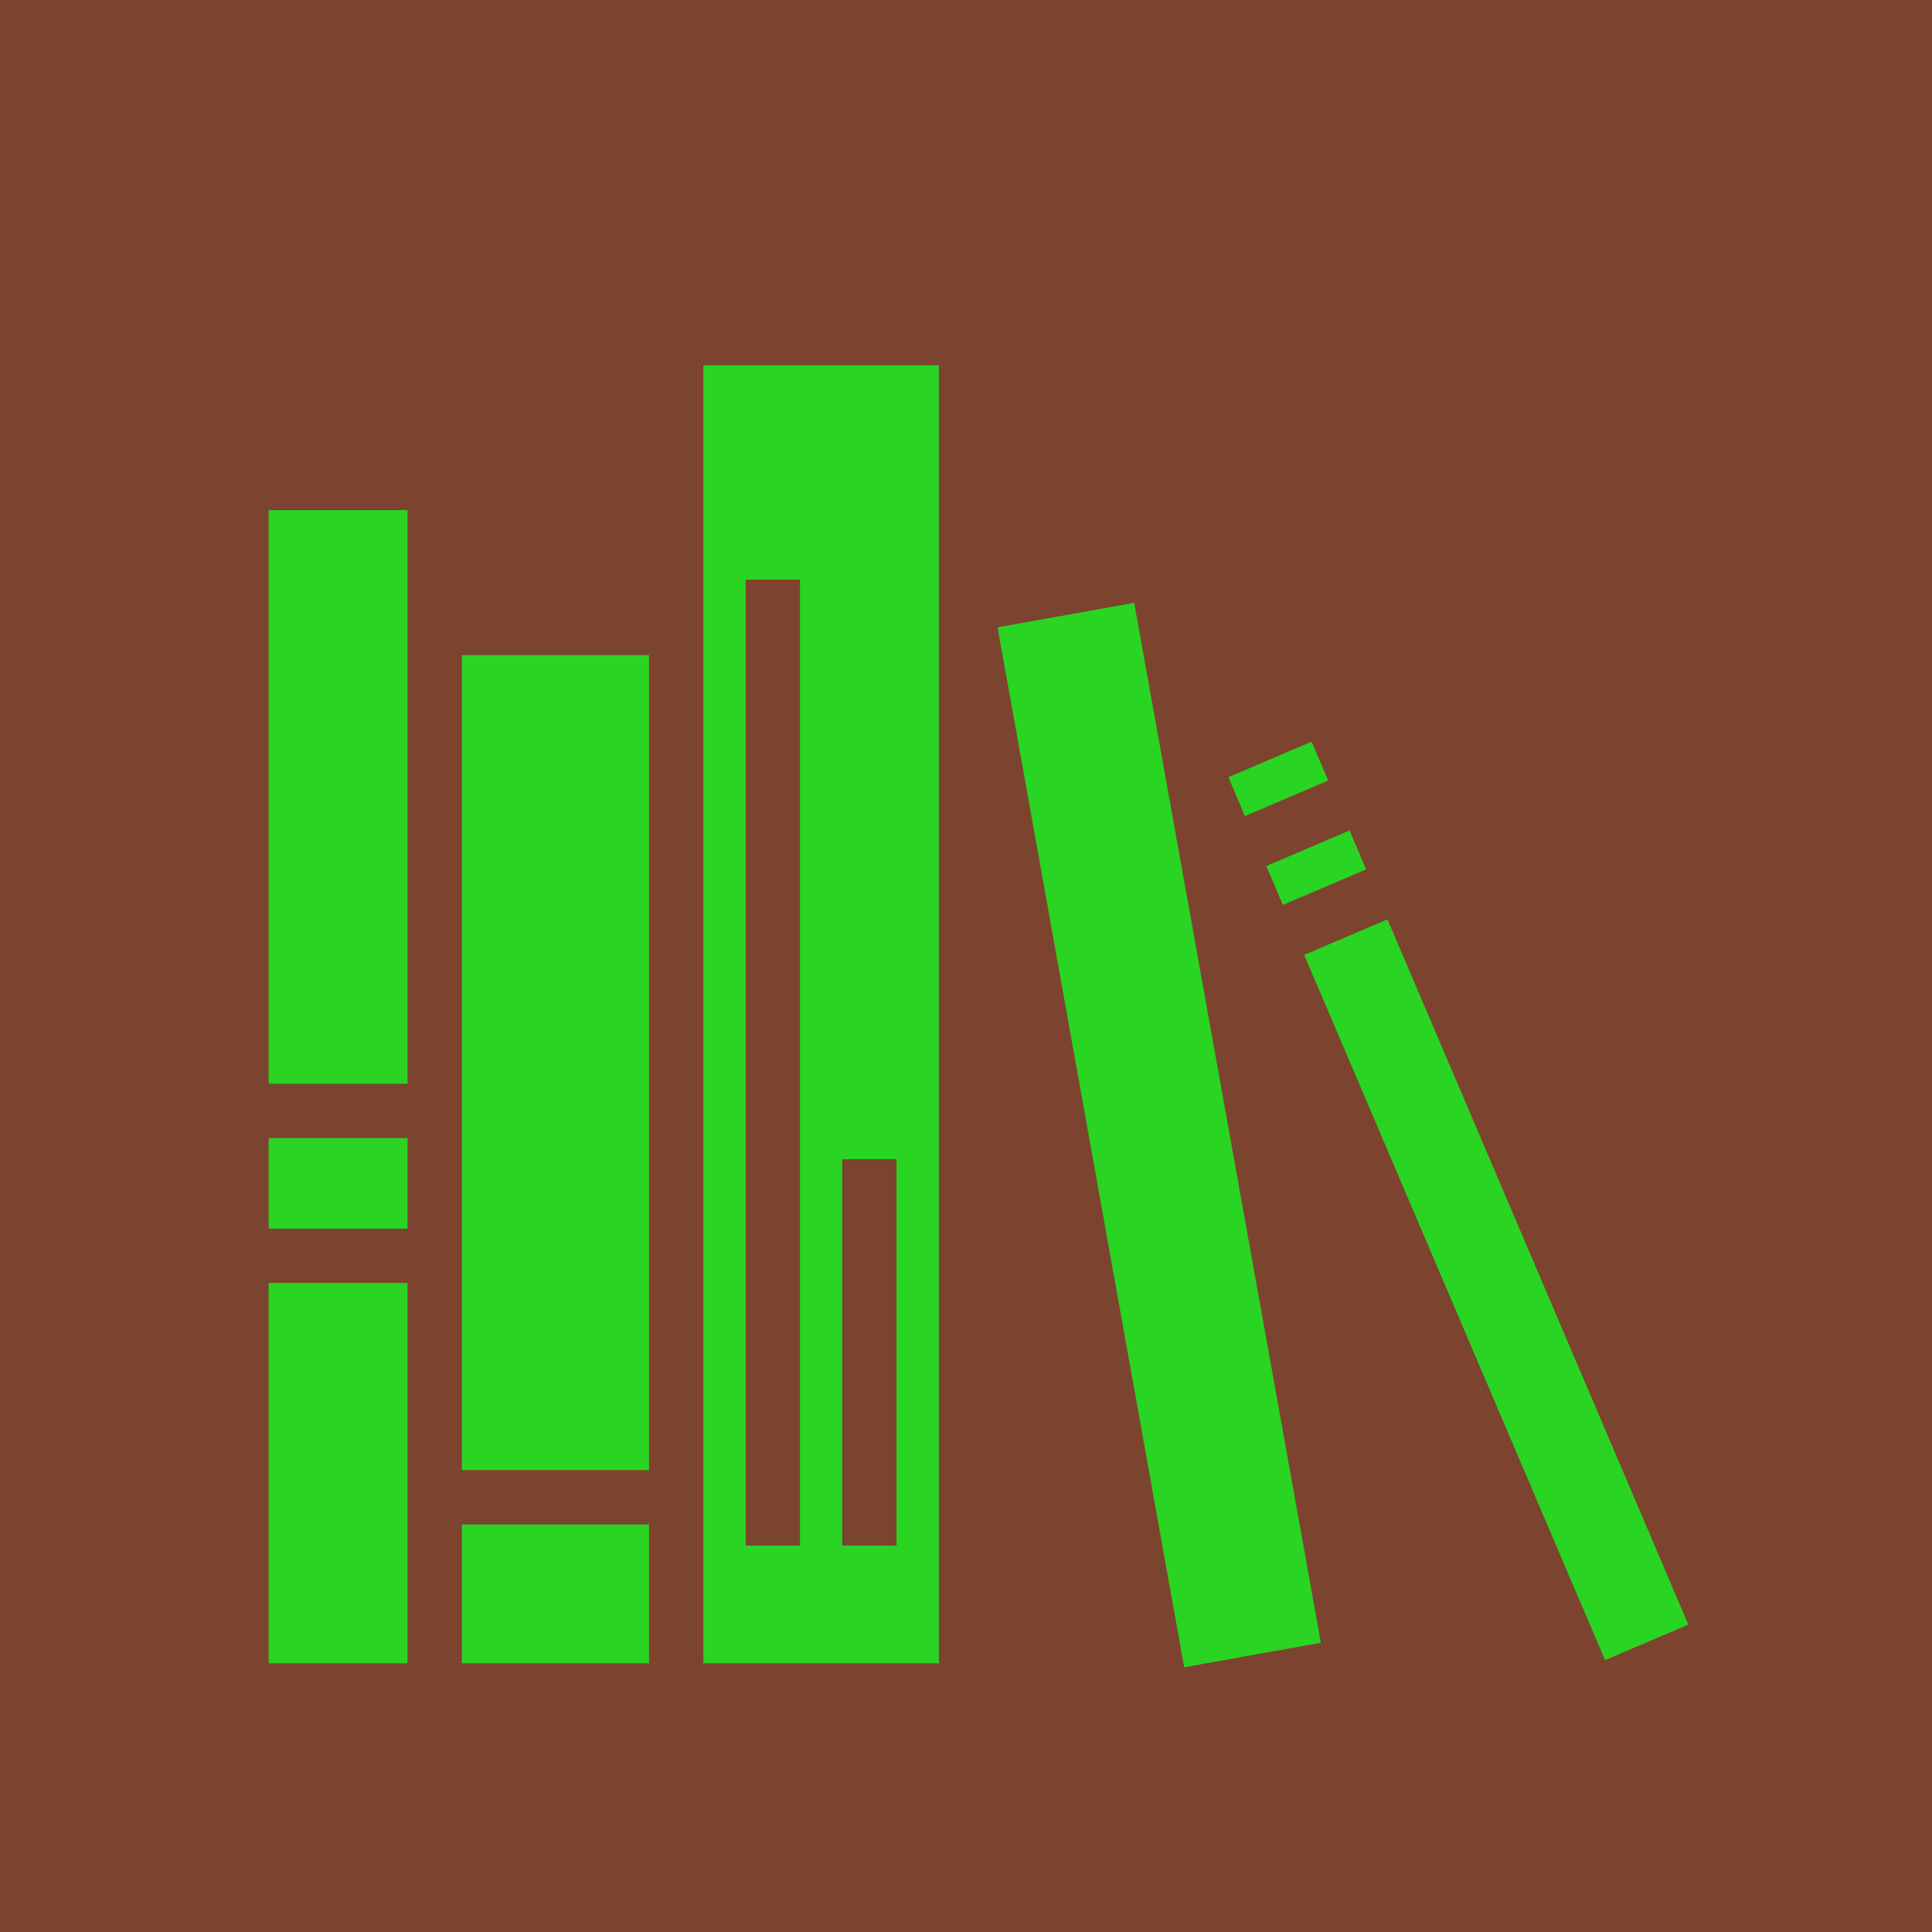
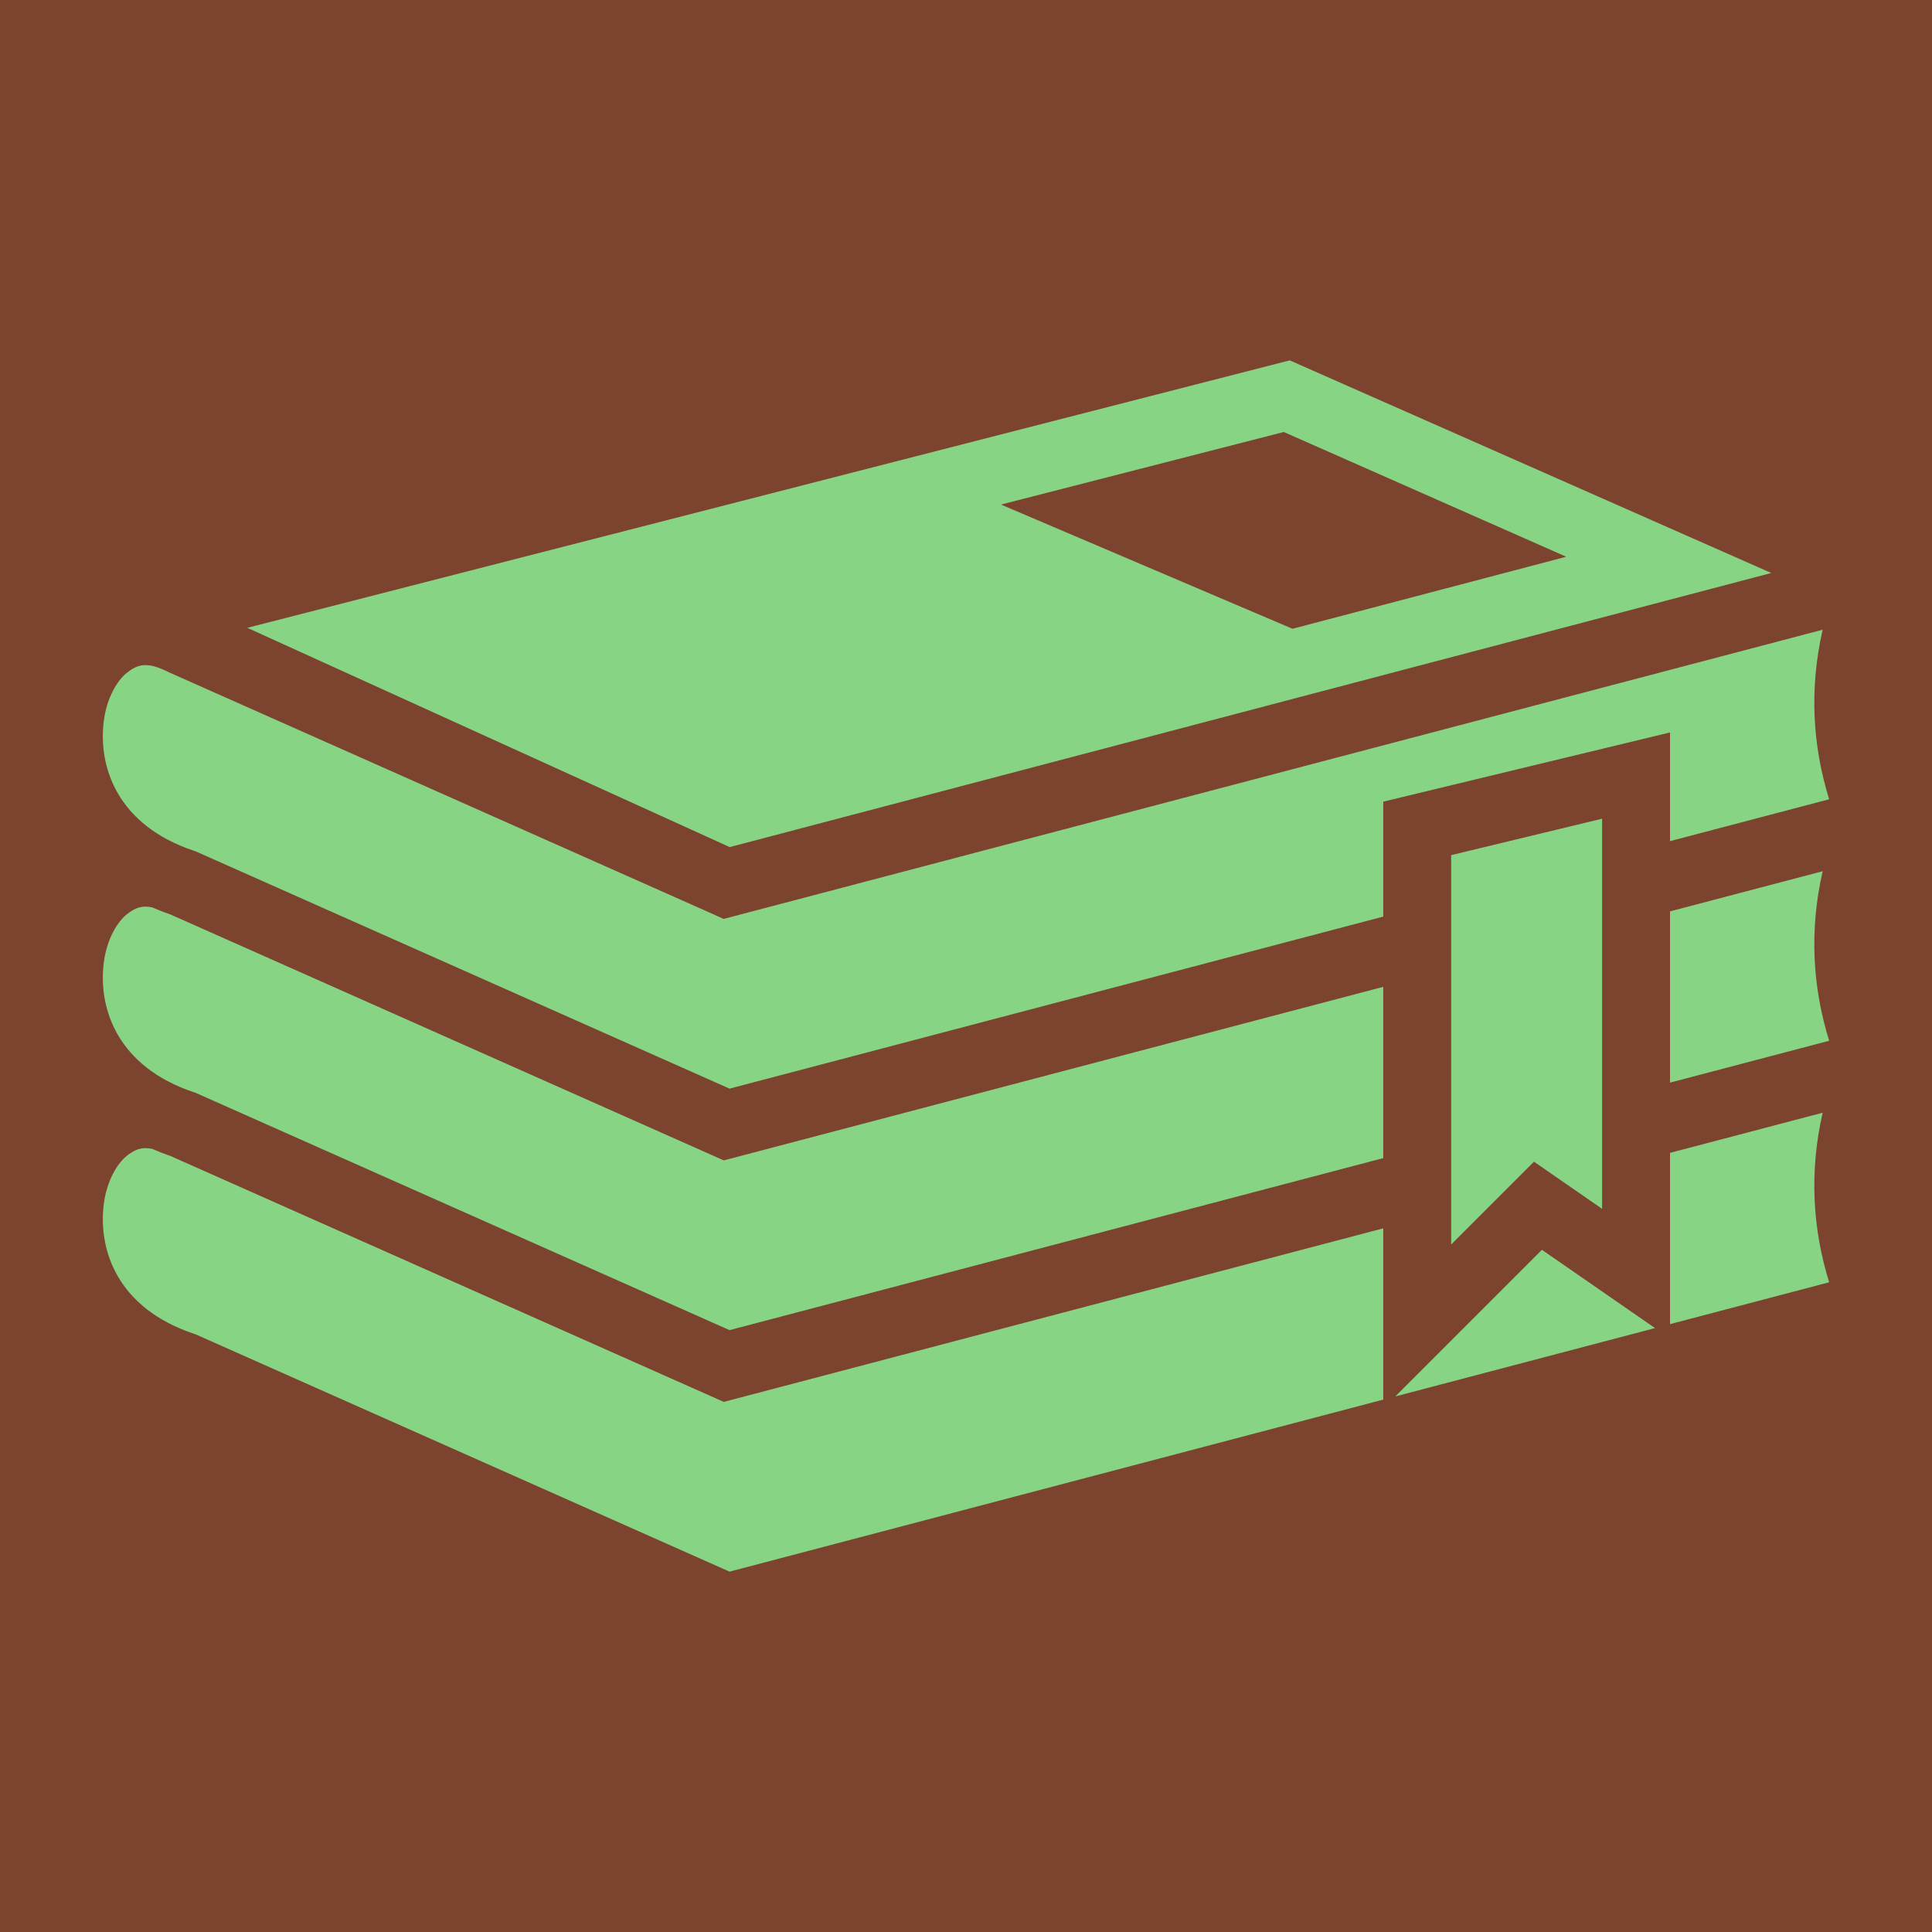
<svg xmlns="http://www.w3.org/2000/svg" style="height: 512px; width: 512px;" viewBox="0 0 512 512">
  <path d="M0 0h512v512H0z" fill="#7c432f" fill-opacity="1" />
  <g class="" style="" transform="translate(0,0)">
-     <path d="M169 57v430h78V57h-78zM25 105v190h46V105H25zm158 23h18v320h-18V128zm128.725 7.69l-45.276 8.124 61.825 344.497 45.276-8.124-61.825-344.497zM89 153v270h62V153H89zm281.502 28.68l-27.594 11.773 5.494 12.877 27.594-11.773-5.494-12.877zm12.56 29.433l-27.597 11.772 5.494 12.877 27.593-11.772-5.492-12.877zm12.555 29.434l-27.594 11.77 99.674 233.628 27.594-11.773-99.673-233.625zM25 313v30h46v-30H25zm190 7h18v128h-18V320zM25 361v126h46V361H25zm64 80v46h62v-46H89z" fill="#2ad422" fill-opacity="1" transform="translate(51.2, 51.2) scale(0.8, 0.8) rotate(0, 256, 256) skewX(0) skewY(0)" />
+     <path d="M341.79 95.5L65.54 166.379l127.84 58.11 276.025-72.64L341.789 95.5zm-1.577 18.984l74.858 33.059-72.551 19.09-77.258-32.916 74.951-19.233zm142.813 52.395L194.864 242.71l-3.057.805h-.002l-.041.01-2.857-1.3L44.73 178.15l-.184-.092c-5.585-2.793-8.012-1.992-10.77.11-2.757 2.1-5.515 6.88-6.275 12.956-1.519 12.153 3.616 27.58 23.916 34.346l.412.139L193.338 288.5l173.235-45.588V212.45l76-18.345v28.806l42.173-11.097c-4.36-14.037-5.33-29.146-1.72-44.934zm-58.453 50.086l-40 9.656v103.186l21.947-21.948 18.053 12.498V216.965zm58.453 13.914l-40.453 10.646v45.385l42.173-11.098c-4.36-14.036-5.33-29.145-1.72-44.933zM38.42 240.268c-1.803.036-3.177.782-4.642 1.898-2.758 2.101-5.516 6.88-6.276 12.957-1.519 12.153 3.616 27.579 23.916 34.346l.412.138L193.338 352.5l173.235-45.588v-45.387l-174.766 45.99-146.62-65.161a61.602 61.602 0 0 1-4.802-1.874 8.317 8.317 0 0 0-1.965-.212zm6.768 2.086l.021.008-.279-.125.258.117zm437.838 52.525l-40.453 10.646v45.385l42.173-11.097c-4.36-14.037-5.33-29.146-1.72-44.934zM38.42 304.268c-1.803.036-3.177.782-4.642 1.898-2.758 2.101-5.516 6.88-6.276 12.957-1.519 12.153 3.616 27.579 23.916 34.346l.412.138L193.338 416.5l173.235-45.588v-45.387l-174.766 45.99-146.62-65.161a61.602 61.602 0 0 1-4.802-1.874 8.317 8.317 0 0 0-1.965-.212zm6.768 2.086l.021.008-.279-.125.258.117zm363.437 24.855l-38.863 38.863 68.834-18.115-29.97-20.748z" fill="#88d485" fill-opacity="1" />
  </g>
</svg>
